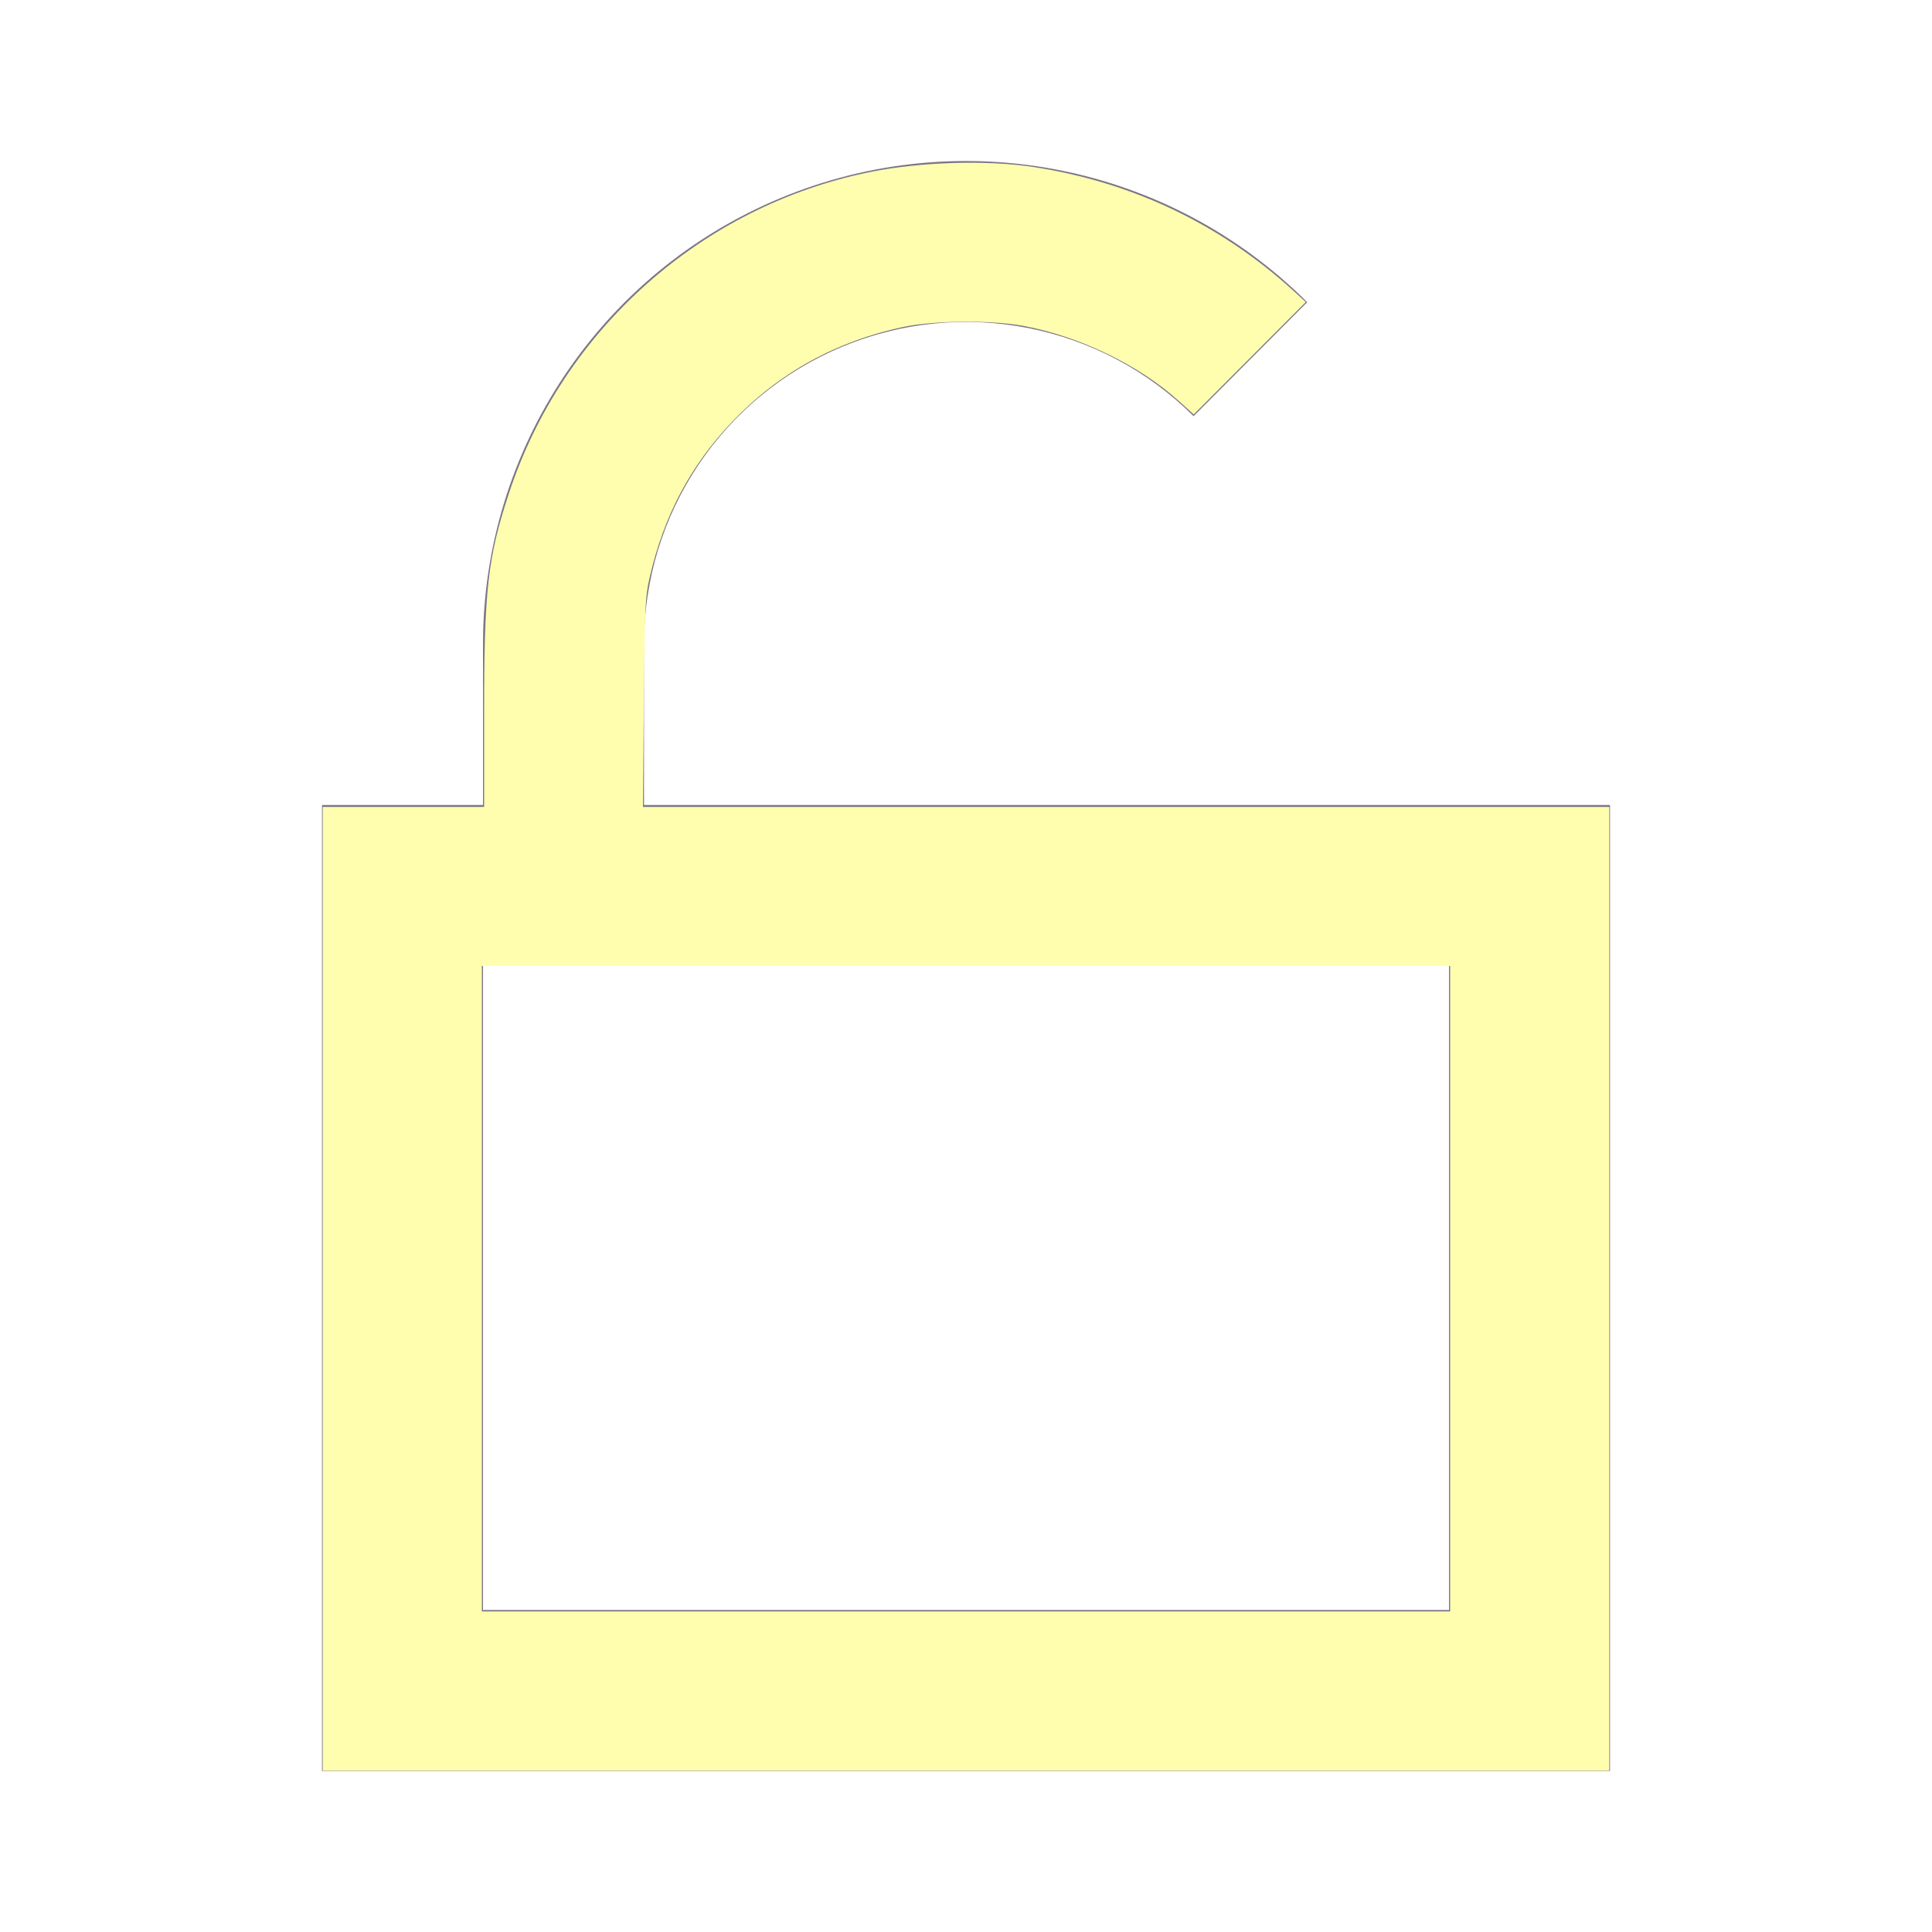
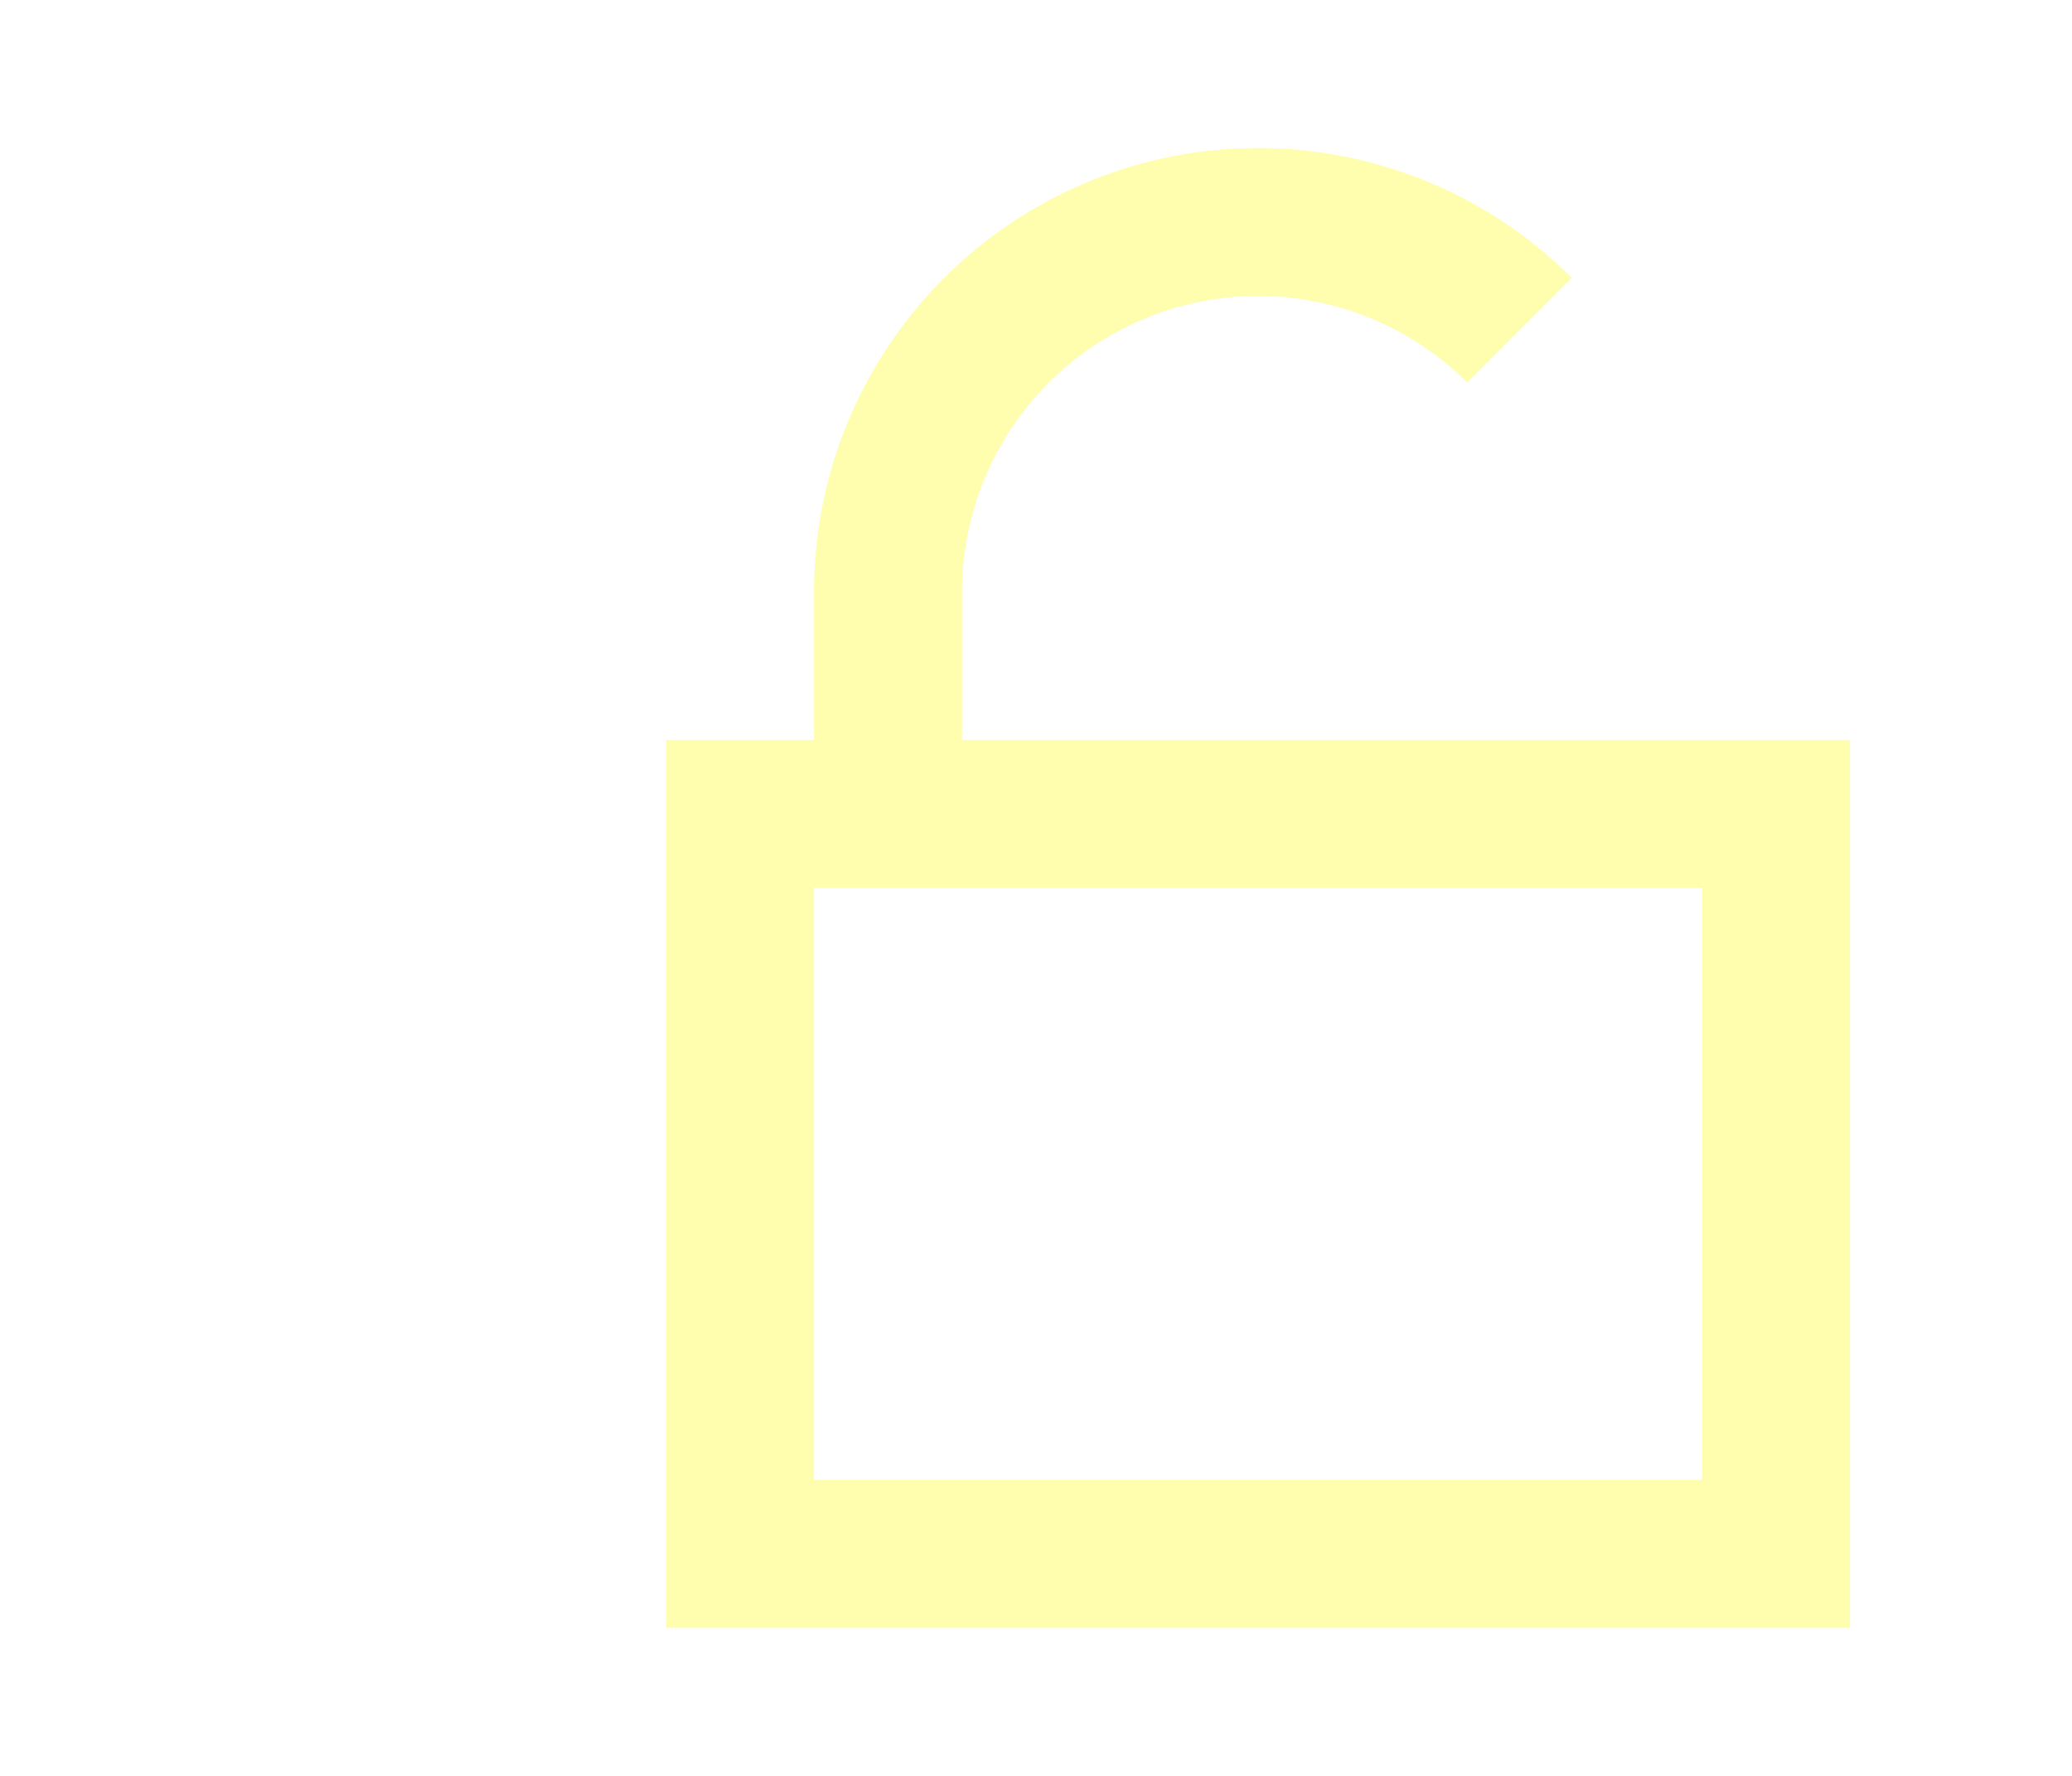
- <svg xmlns="http://www.w3.org/2000/svg" id="ic_unlocked" width="24" height="24" viewBox="0 0 24 24" version="1.1">
-   <defs id="defs4">
-     <style type="text/css" id="style2">
-             .cls-1{fill:#7c7687}.cls-2{fill:none}
-         </style>
-   </defs>
-   <path id="Path_18909" d="M8 10V8a4 4 0 0 1 6.827-2.83l1.412-1.416A6 6 0 0 0 6 8v2H4v12h16V10zm10 10H6v-8h12z" class="cls-1" data-name="Path 18909" />
-   <path id="Rectangle_4444" d="M0 0h24v24H0z" class="cls-2" data-name="Rectangle 4444" />
-   <path style="fill:#fffeaf;stroke-width:0.028" d="M 4.009,16.009 V 10.024 H 5.012 6.014 V 8.869 c 0,-1.546 0.044,-1.939 0.309,-2.743 0.67,-2.033 2.398,-3.569 4.491,-3.99 0.62,-0.125 1.443,-0.15 2.019,-0.062 1.228,0.187 2.321,0.707 3.233,1.537 l 0.155,0.141 -0.696,0.698 -0.696,0.698 L 14.649,4.986 C 14.153,4.535 13.409,4.176 12.706,4.047 12.306,3.974 11.596,3.981 11.218,4.062 10.386,4.239 9.675,4.632 9.101,5.233 8.576,5.782 8.244,6.409 8.067,7.186 8.015,7.417 8.009,7.558 7.998,8.732 L 7.987,10.024 h 6.002 6.002 v 5.986 5.986 H 12 4.009 Z m 14.005,0 V 12 H 12 5.986 v 4.009 4.009 H 12 18.014 Z" id="path836" />
+ <svg xmlns="http://www.w3.org/2000/svg" width="28px" height="24px" viewBox="0 0 28 24" version="1.1" id="svg9">
+   <defs id="defs13" />
+   <g id="Sub-Menu-Locked" stroke="none" stroke-width="1" fill="none" fill-rule="evenodd">
+     <g id="ic-check-locked-off" transform="translate(9, 2)">
+       <path d="M4,8 L4,6 C4,4.382 4.974,2.924 6.468,2.305 C7.962,1.685 9.683,2.027 10.827,3.17 L12.239,1.754 C10.522,0.04 7.942,-0.471 5.702,0.458 C3.461,1.387 2,3.574 2,6 L2,8 L0,8 L0,20 L16,20 L16,8 L4,8 Z M14,18 L2,18 L2,10 L14,10 L14,18 Z" id="Path_18909" style="fill:#fffeaf;fill-opacity:1" />
+     </g>
+   </g>
</svg>
